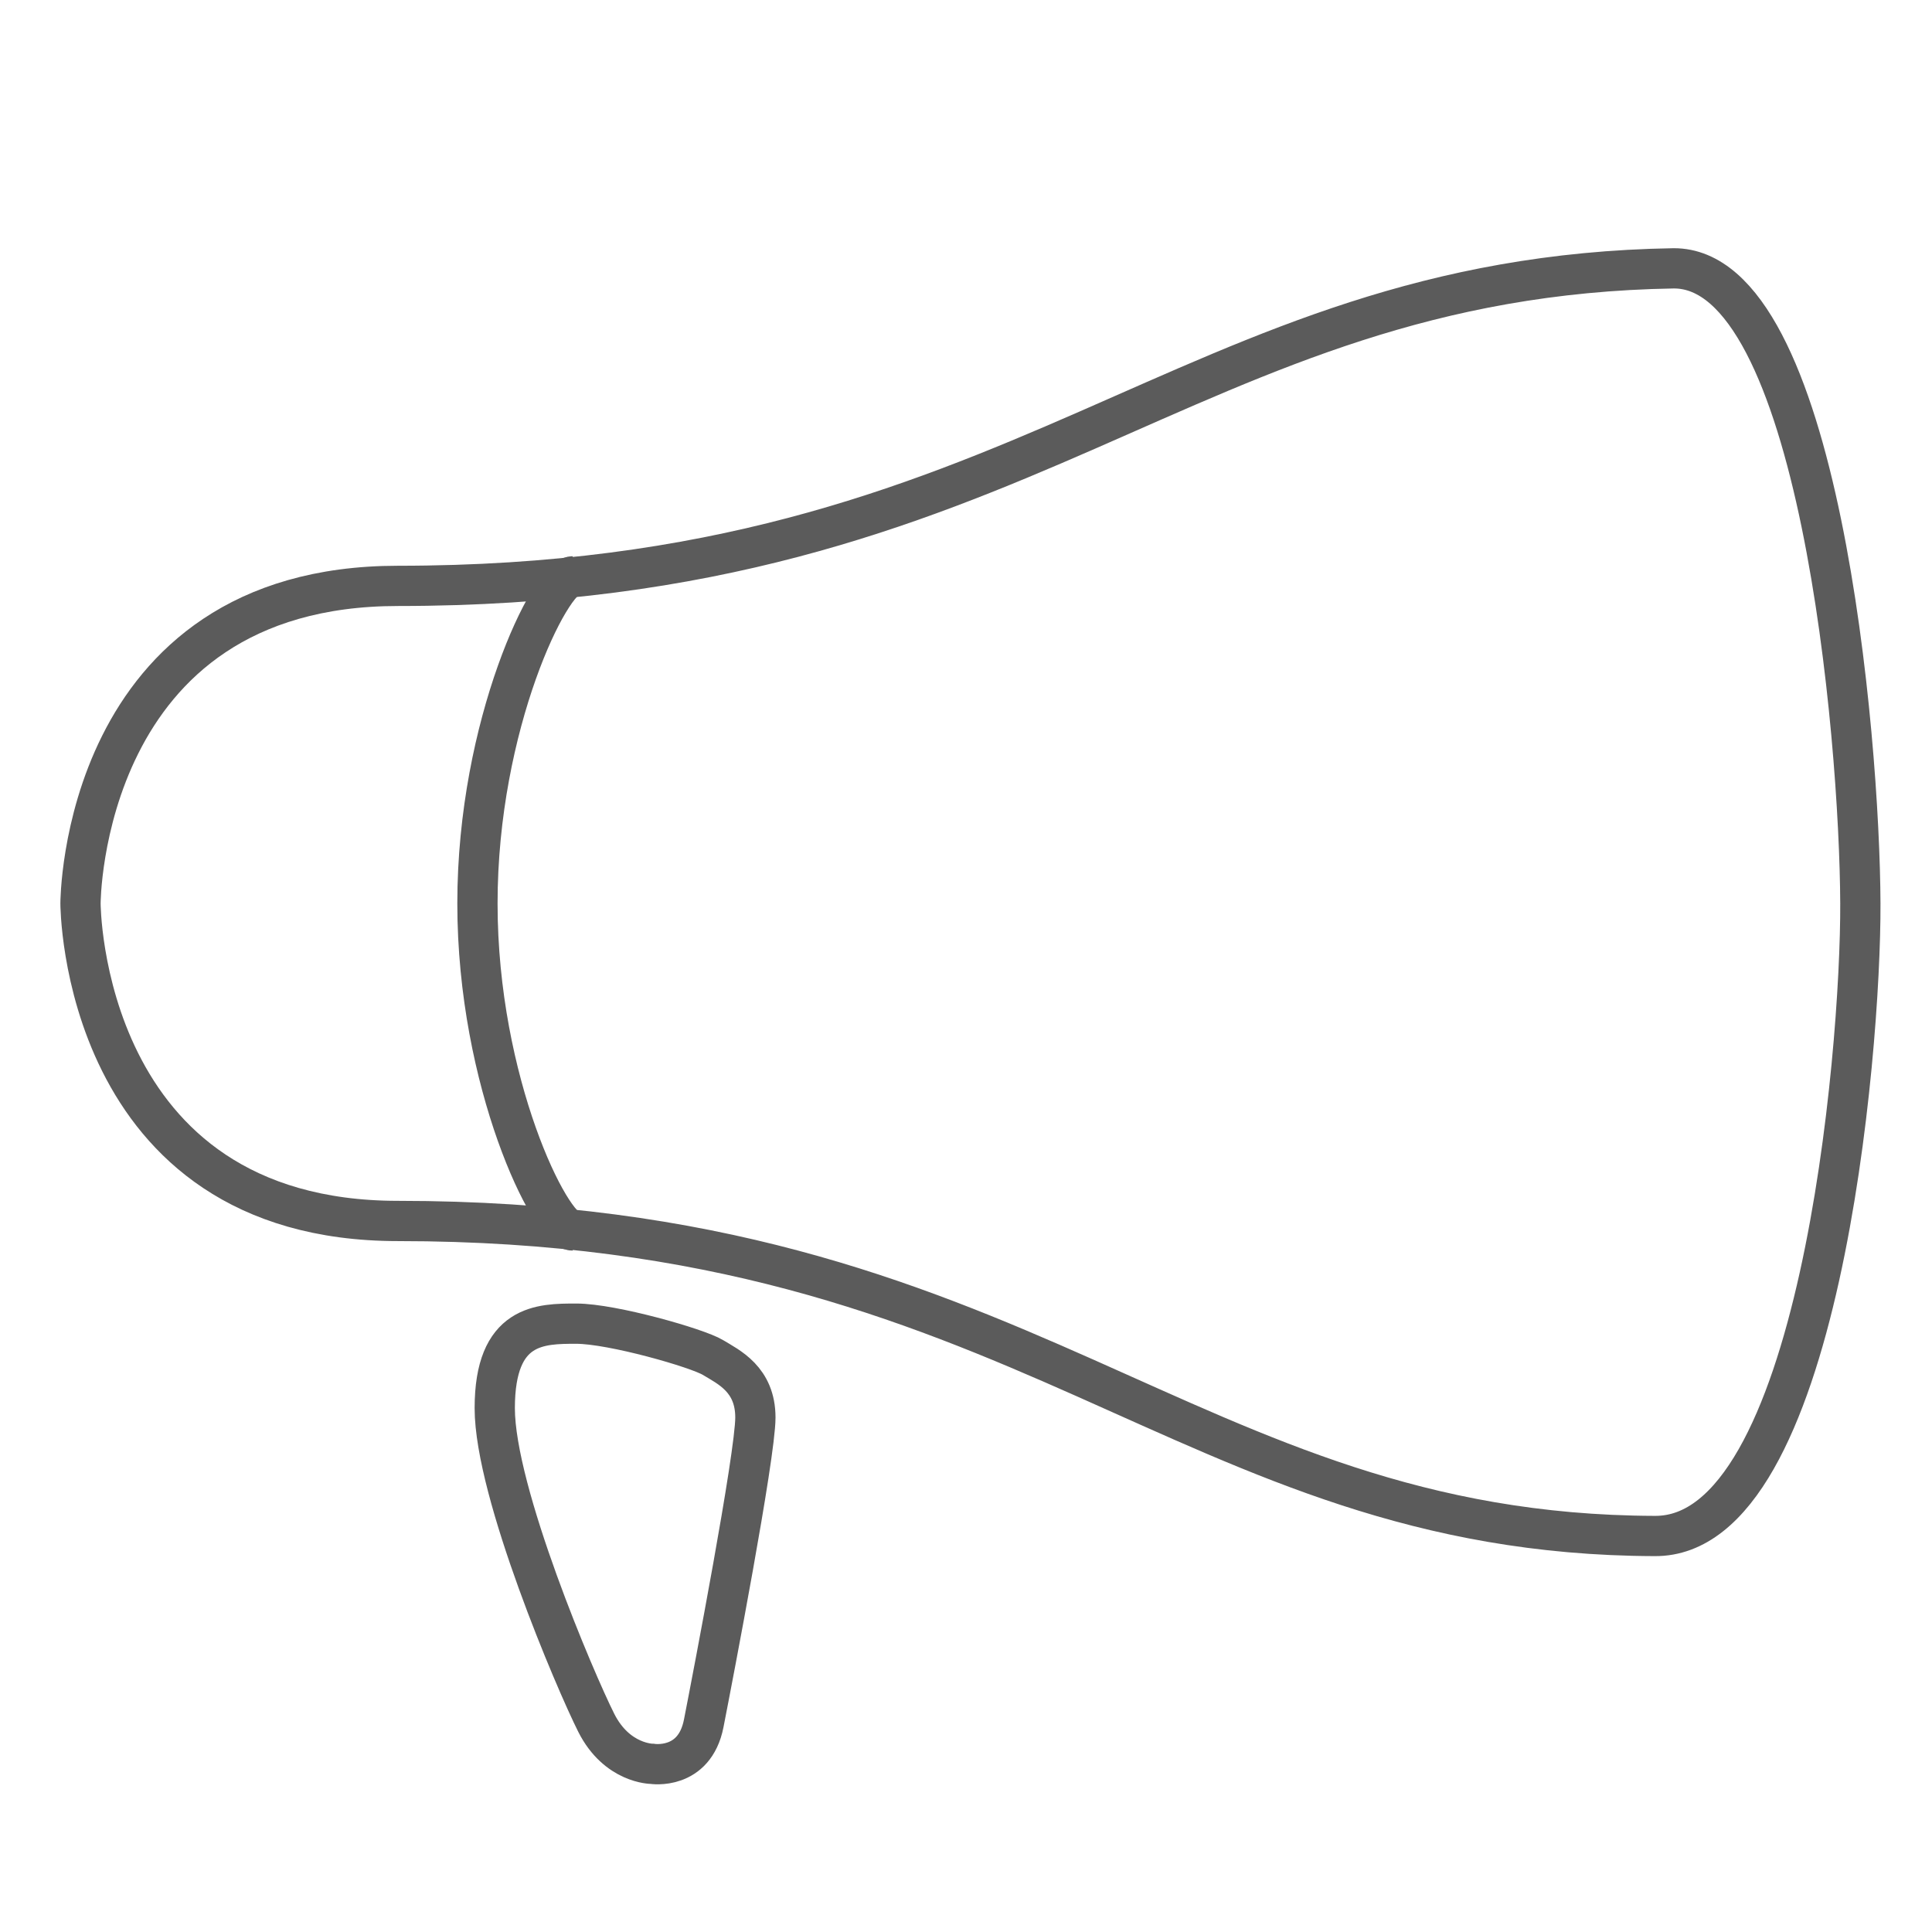
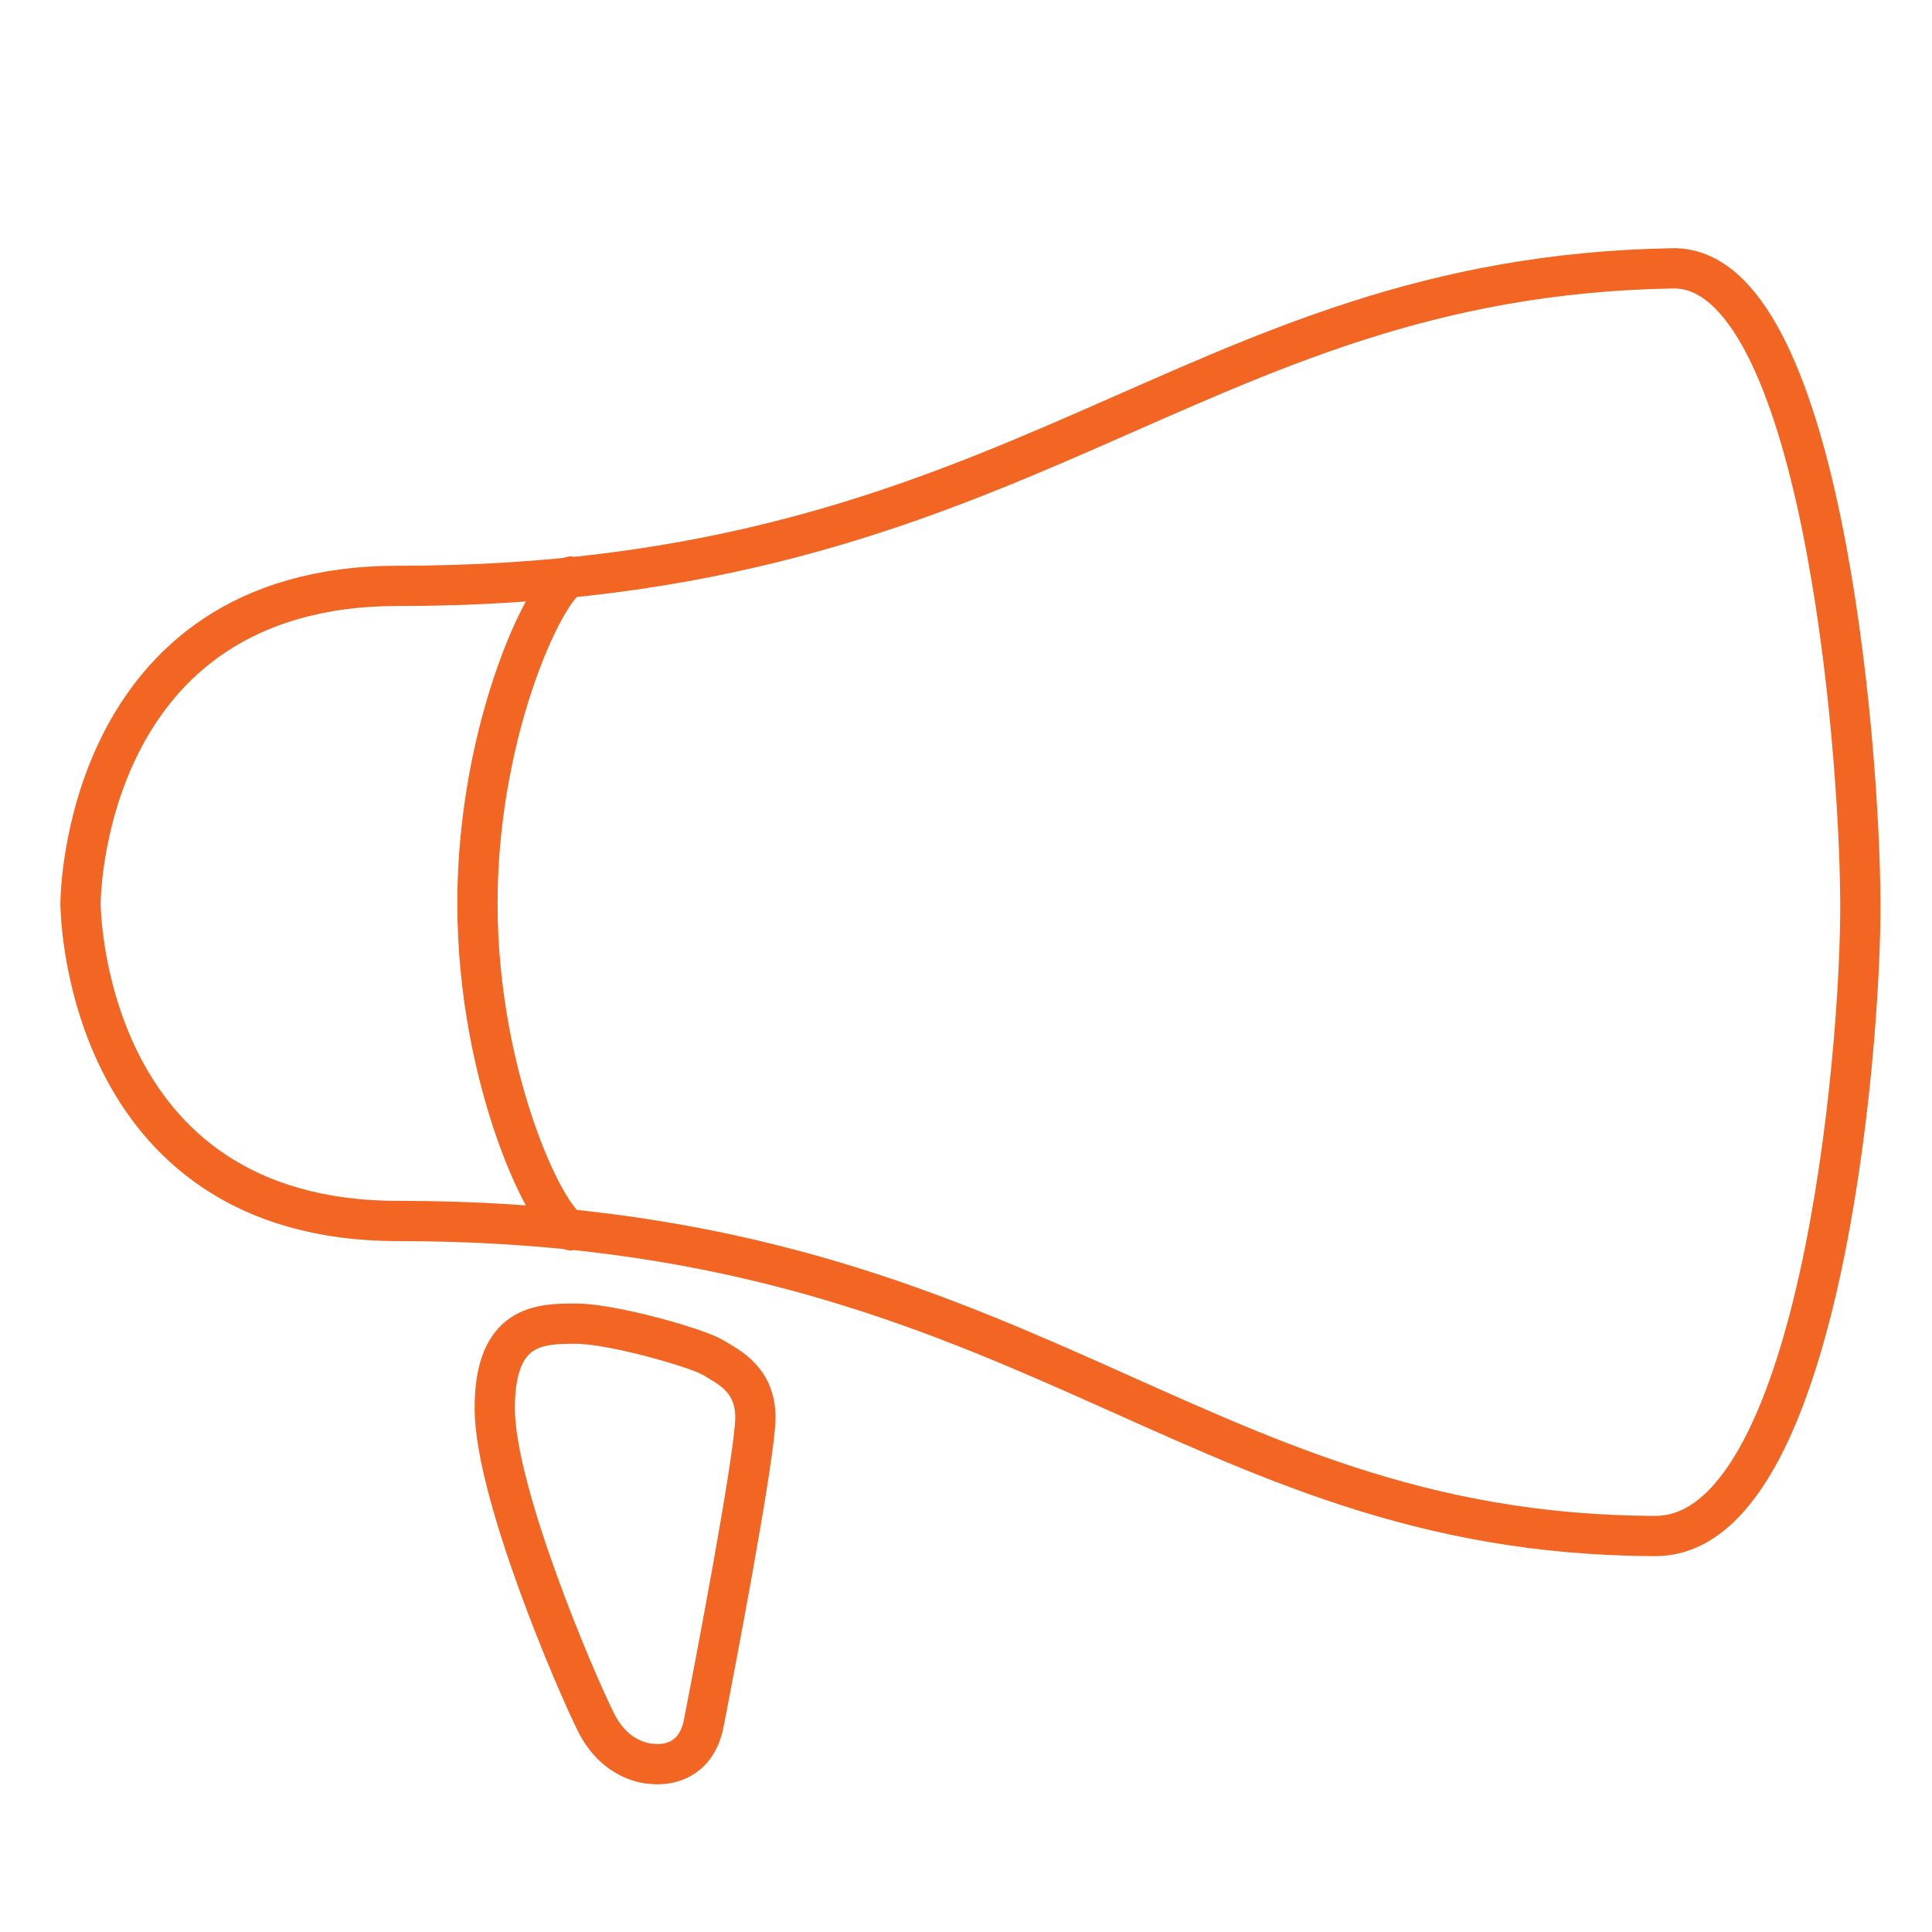
<svg xmlns="http://www.w3.org/2000/svg" width="72px" height="72px" viewBox="0 0 72 72" version="1.1">
  <description>Created with Sketch (http://www.bohemiancoding.com/sketch)</description>
  <defs />
  <g id="Page-1" stroke="none" stroke-width="1" fill="none" fill-rule="evenodd">
-     <g id="FB-Ads" transform="translate(3, 10)" stroke="#5B5B5B" stroke-width="1.5">
+     <g id="FB-Ads" transform="translate(3, 10)" stroke="#F26522" stroke-width="1.5">
      <path d="M-3.28461179e-17,23.668 C-3.28461179e-17,23.668 -7.88306829e-16,11.834 11.834,11.834 C35.206,11.834 41.123,0.296 59.374,-8.41791507e-14 C64.791,-0.02 66.306,17.439 66.33,23.668 C66.353,29.285 64.791,47.306 58.661,47.242 C41.123,47.187 35.206,35.502 11.834,35.502 C4.07291862e-13,35.502 -3.28461179e-17,23.668 -3.28461179e-17,23.668 Z M21.301,55.733 C21.301,55.733 22.88,55.99 23.226,54.224 C23.572,52.457 25.151,44.25 25.151,42.826 C25.151,41.401 24.151,40.943 23.572,40.591 C22.993,40.238 19.813,39.329 18.477,39.329 C17.141,39.329 15.438,39.329 15.438,42.478 C15.438,45.626 18.451,52.676 19.221,54.204 C19.991,55.733 21.301,55.733 21.301,55.733 Z" id="Path-3" />
      <path d="M18.343,11.479 C17.526,11.479 14.793,16.969 14.793,23.668 C14.793,30.367 17.526,35.857 18.343,35.857" id="Oval-3" />
    </g>
  </g>
</svg>
